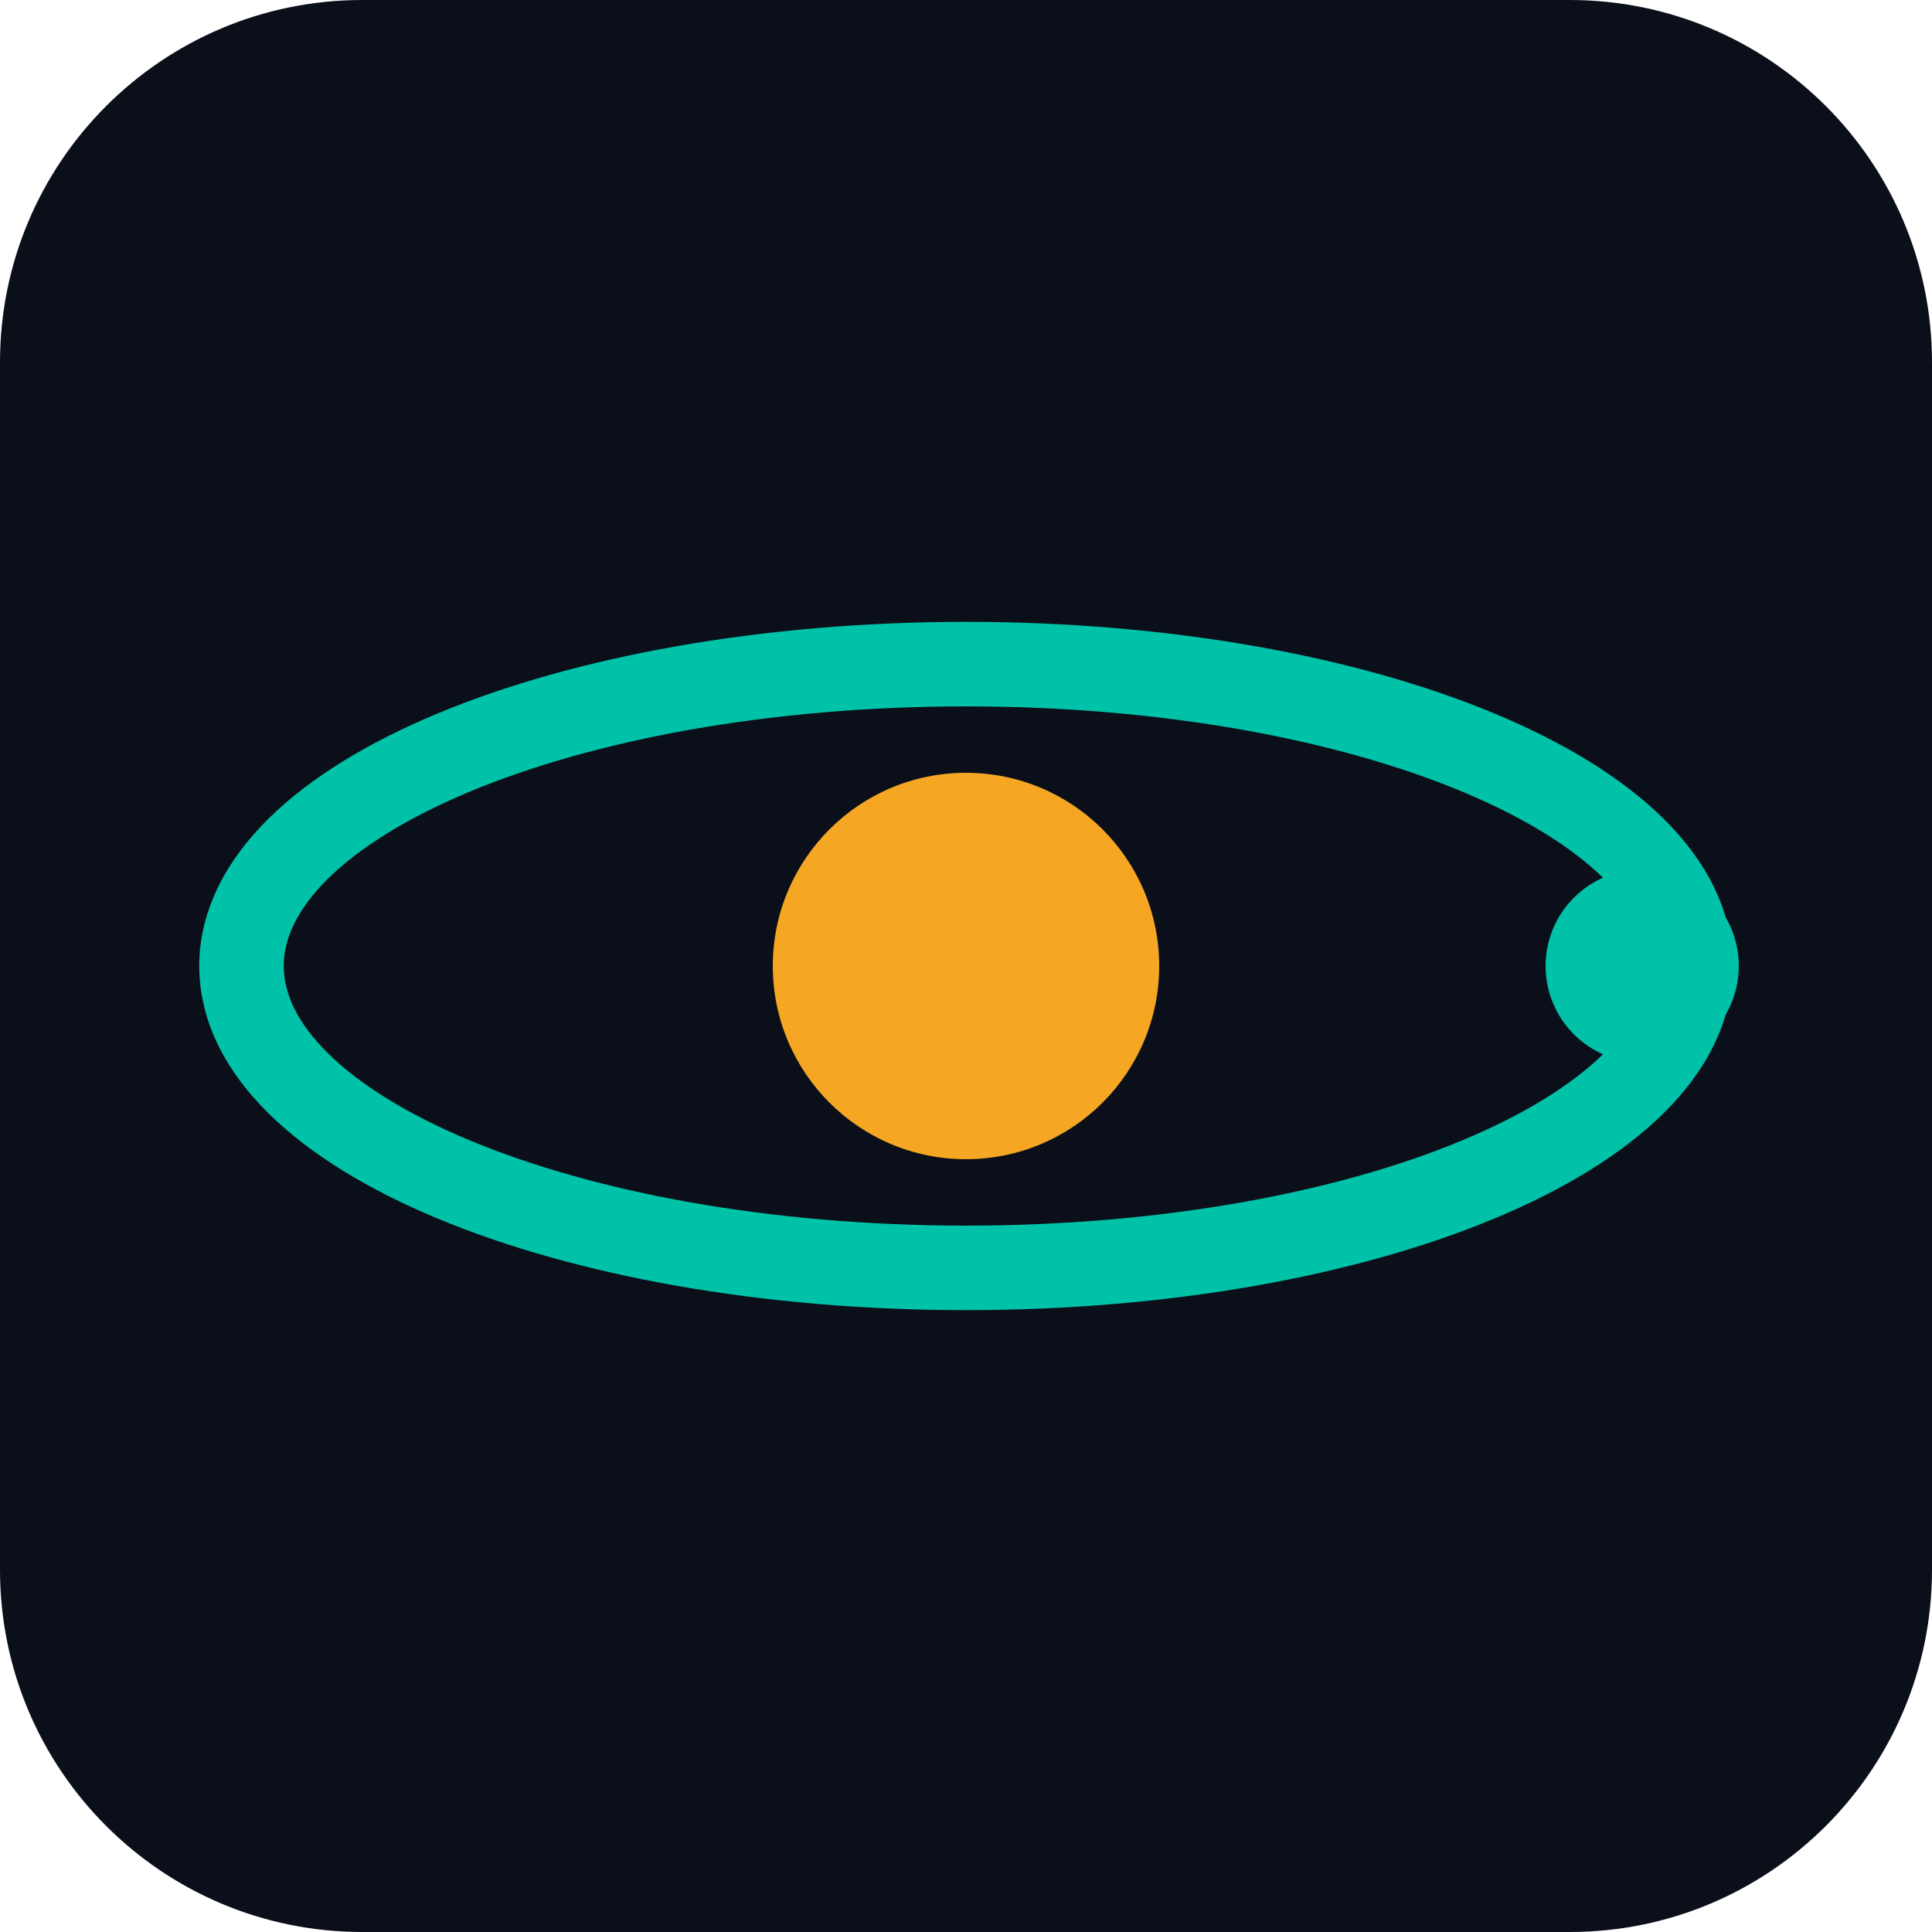
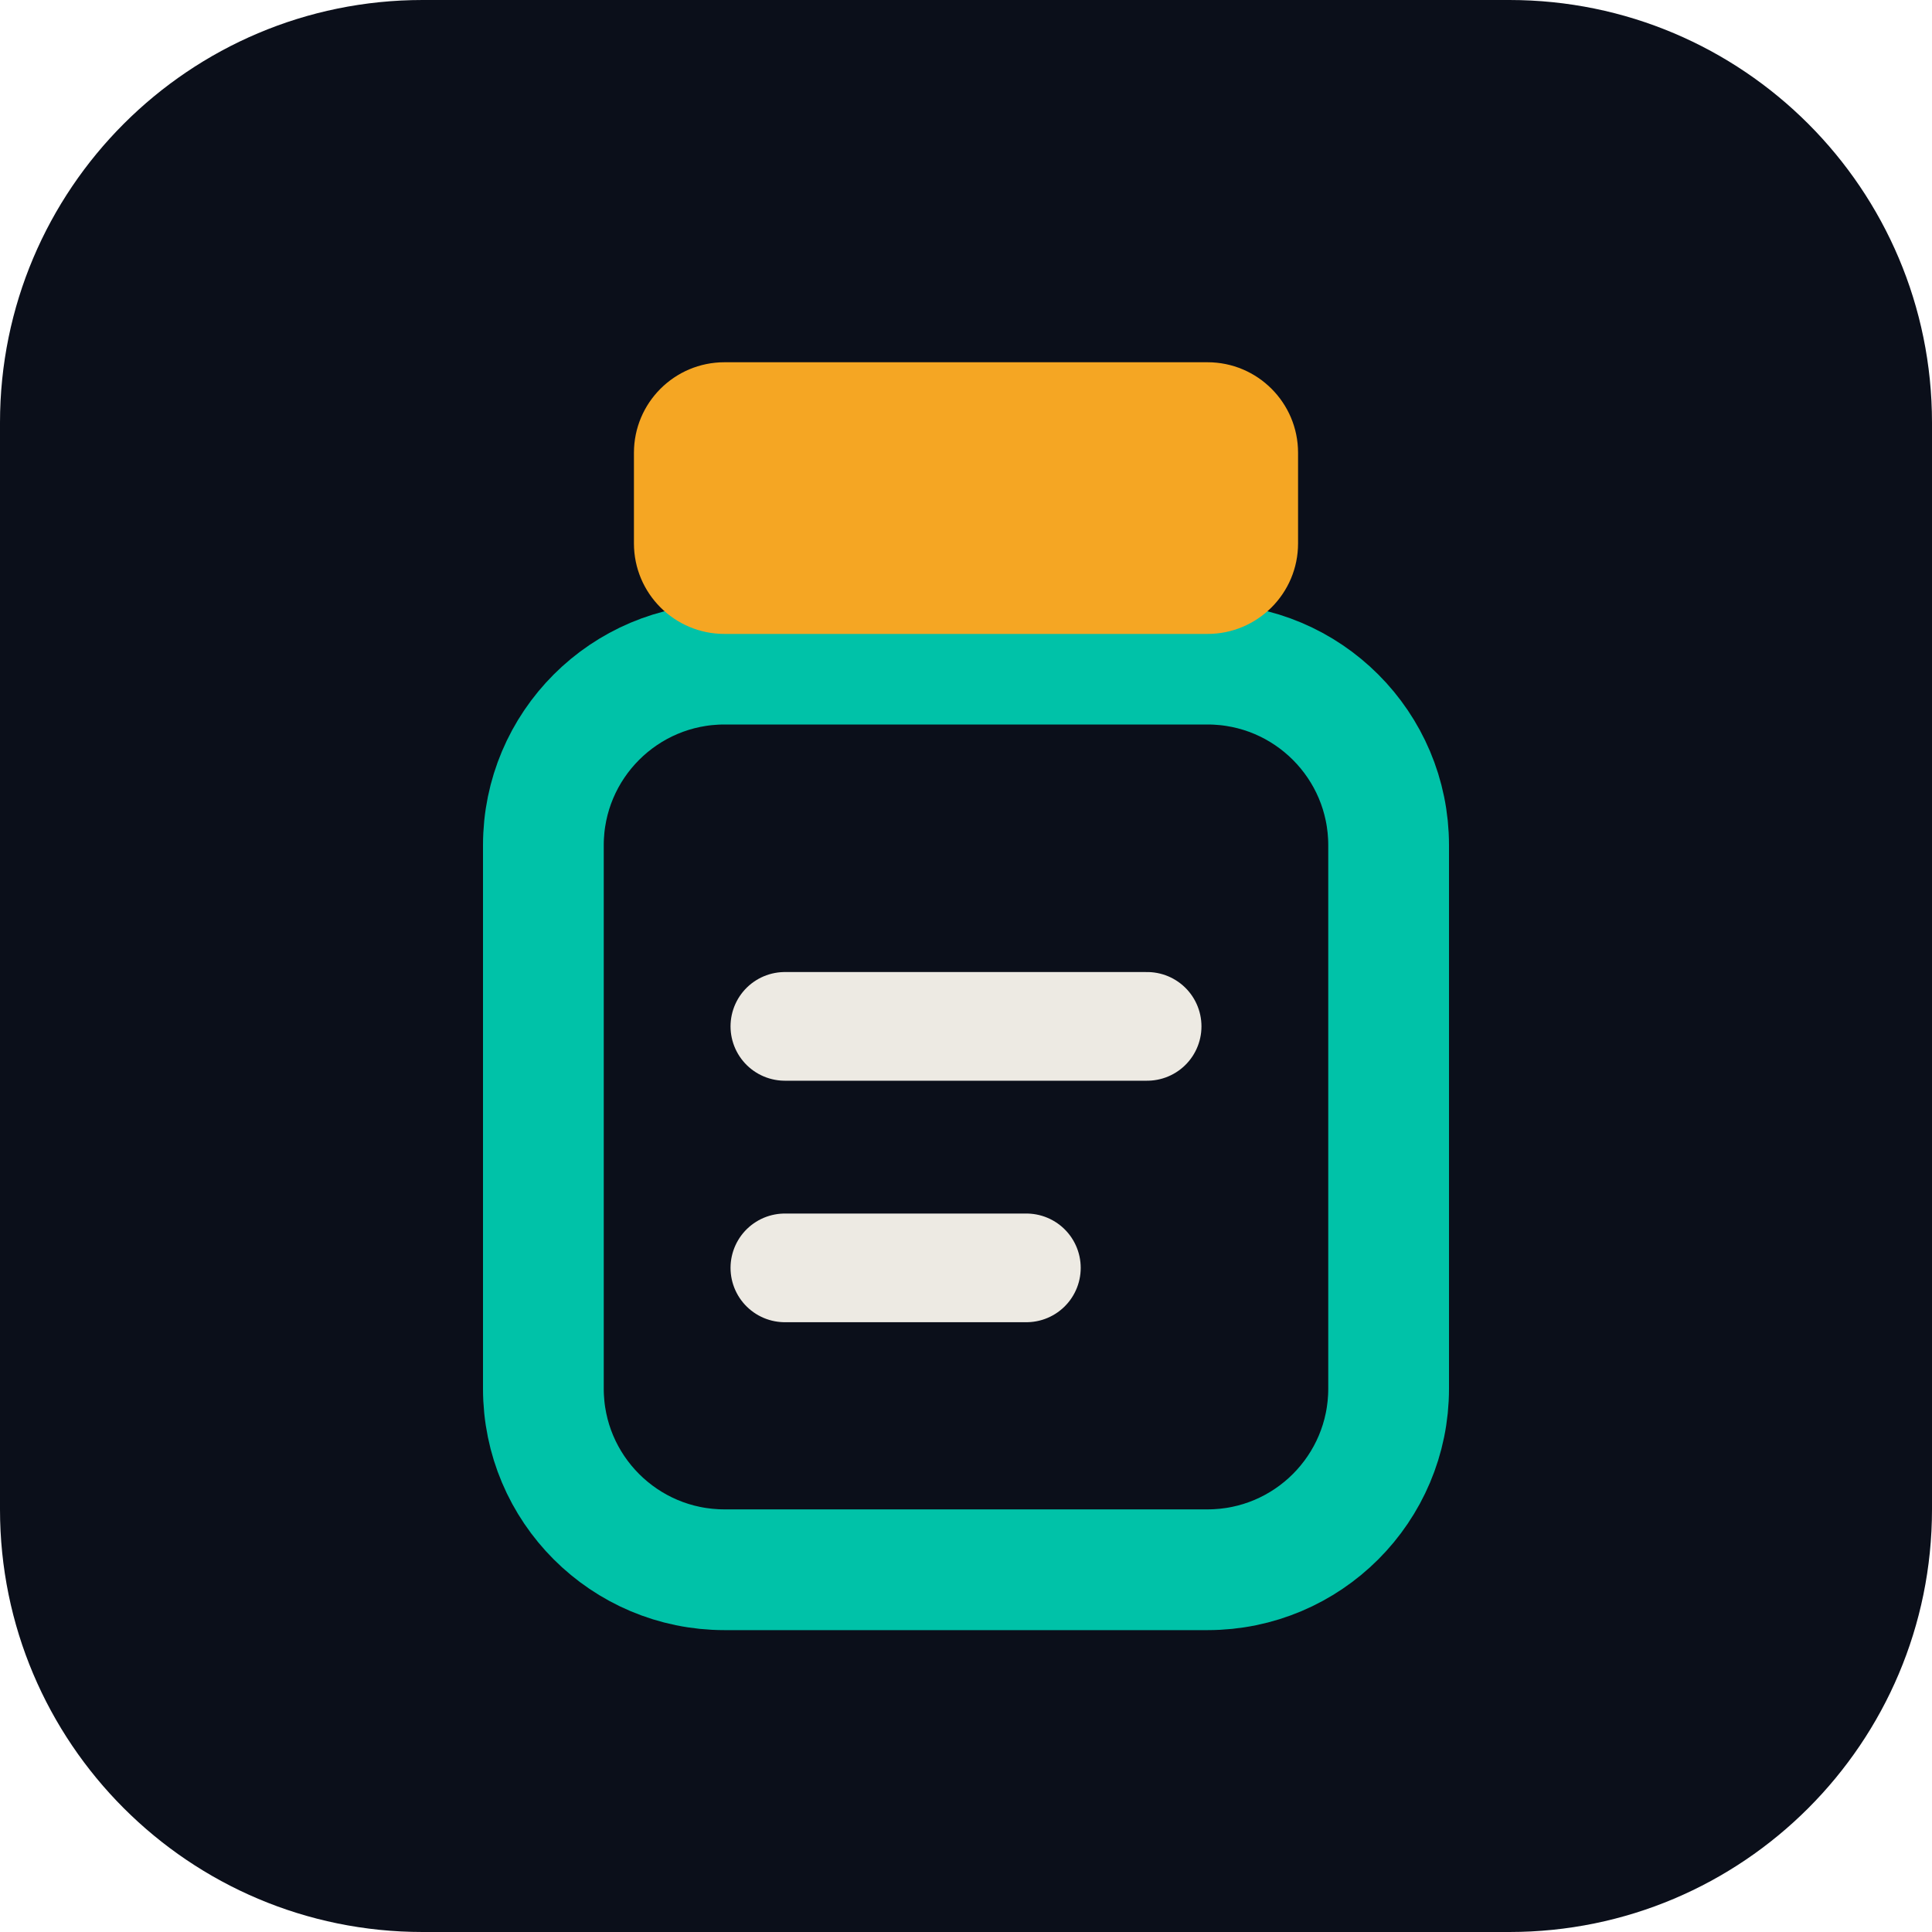
<svg xmlns="http://www.w3.org/2000/svg" viewBox="0 0 32 32">
-   <rect width="32" height="32" rx="6" fill="#0B0F1A" />
-   <circle cx="16" cy="16" r="3.2" fill="#F5A623" />
-   <ellipse cx="16" cy="16" rx="12" ry="5" fill="none" stroke="#00C2A8" stroke-width="1.4" />
-   <circle cx="27.2" cy="16" r="1.6" fill="#00C2A8" />
+   <rect width="32" height="32" rx="7" fill="#0B0F1A" />
+   <rect x="9" y="11" width="14" height="15" rx="3" fill="none" stroke="#00C2A8" stroke-width="2" />
+   <rect x="10.5" y="6" width="11" height="4.5" rx="1.5" fill="#F5A623" />
+   <path d="M13 17h6M13 21h4" stroke="#EDEAE3" stroke-width="1.8" stroke-linecap="round" />
</svg>
